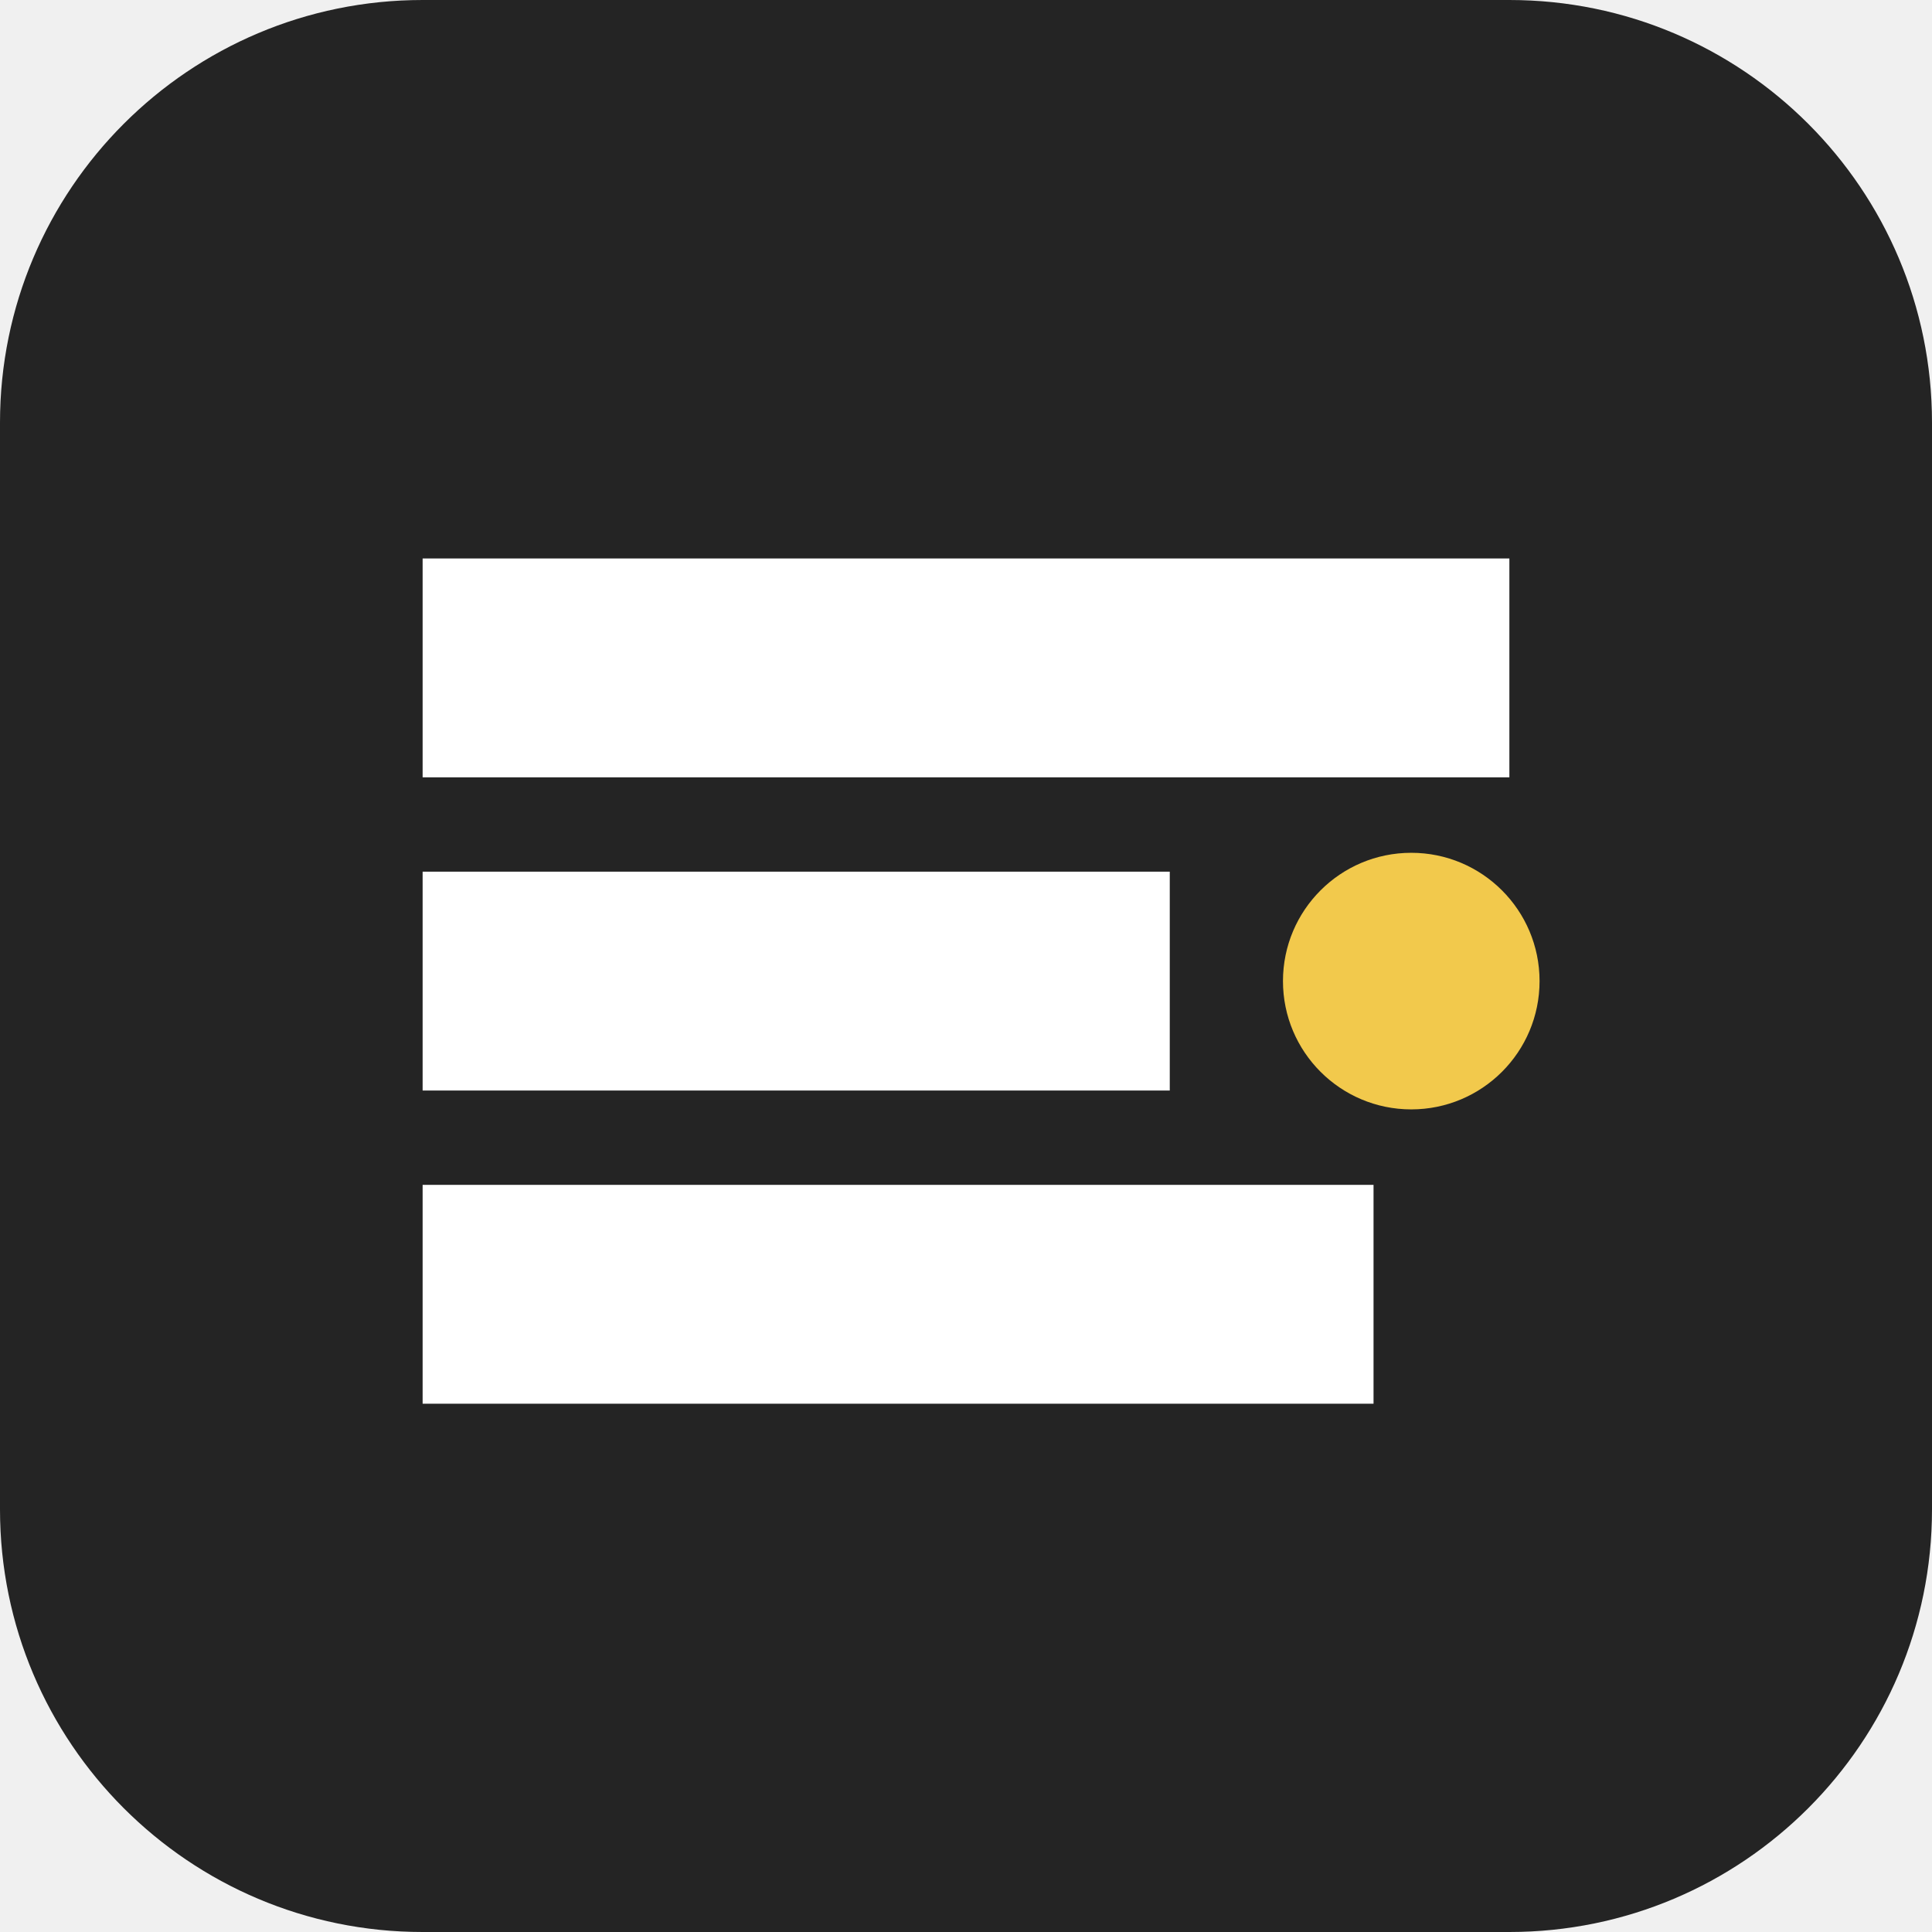
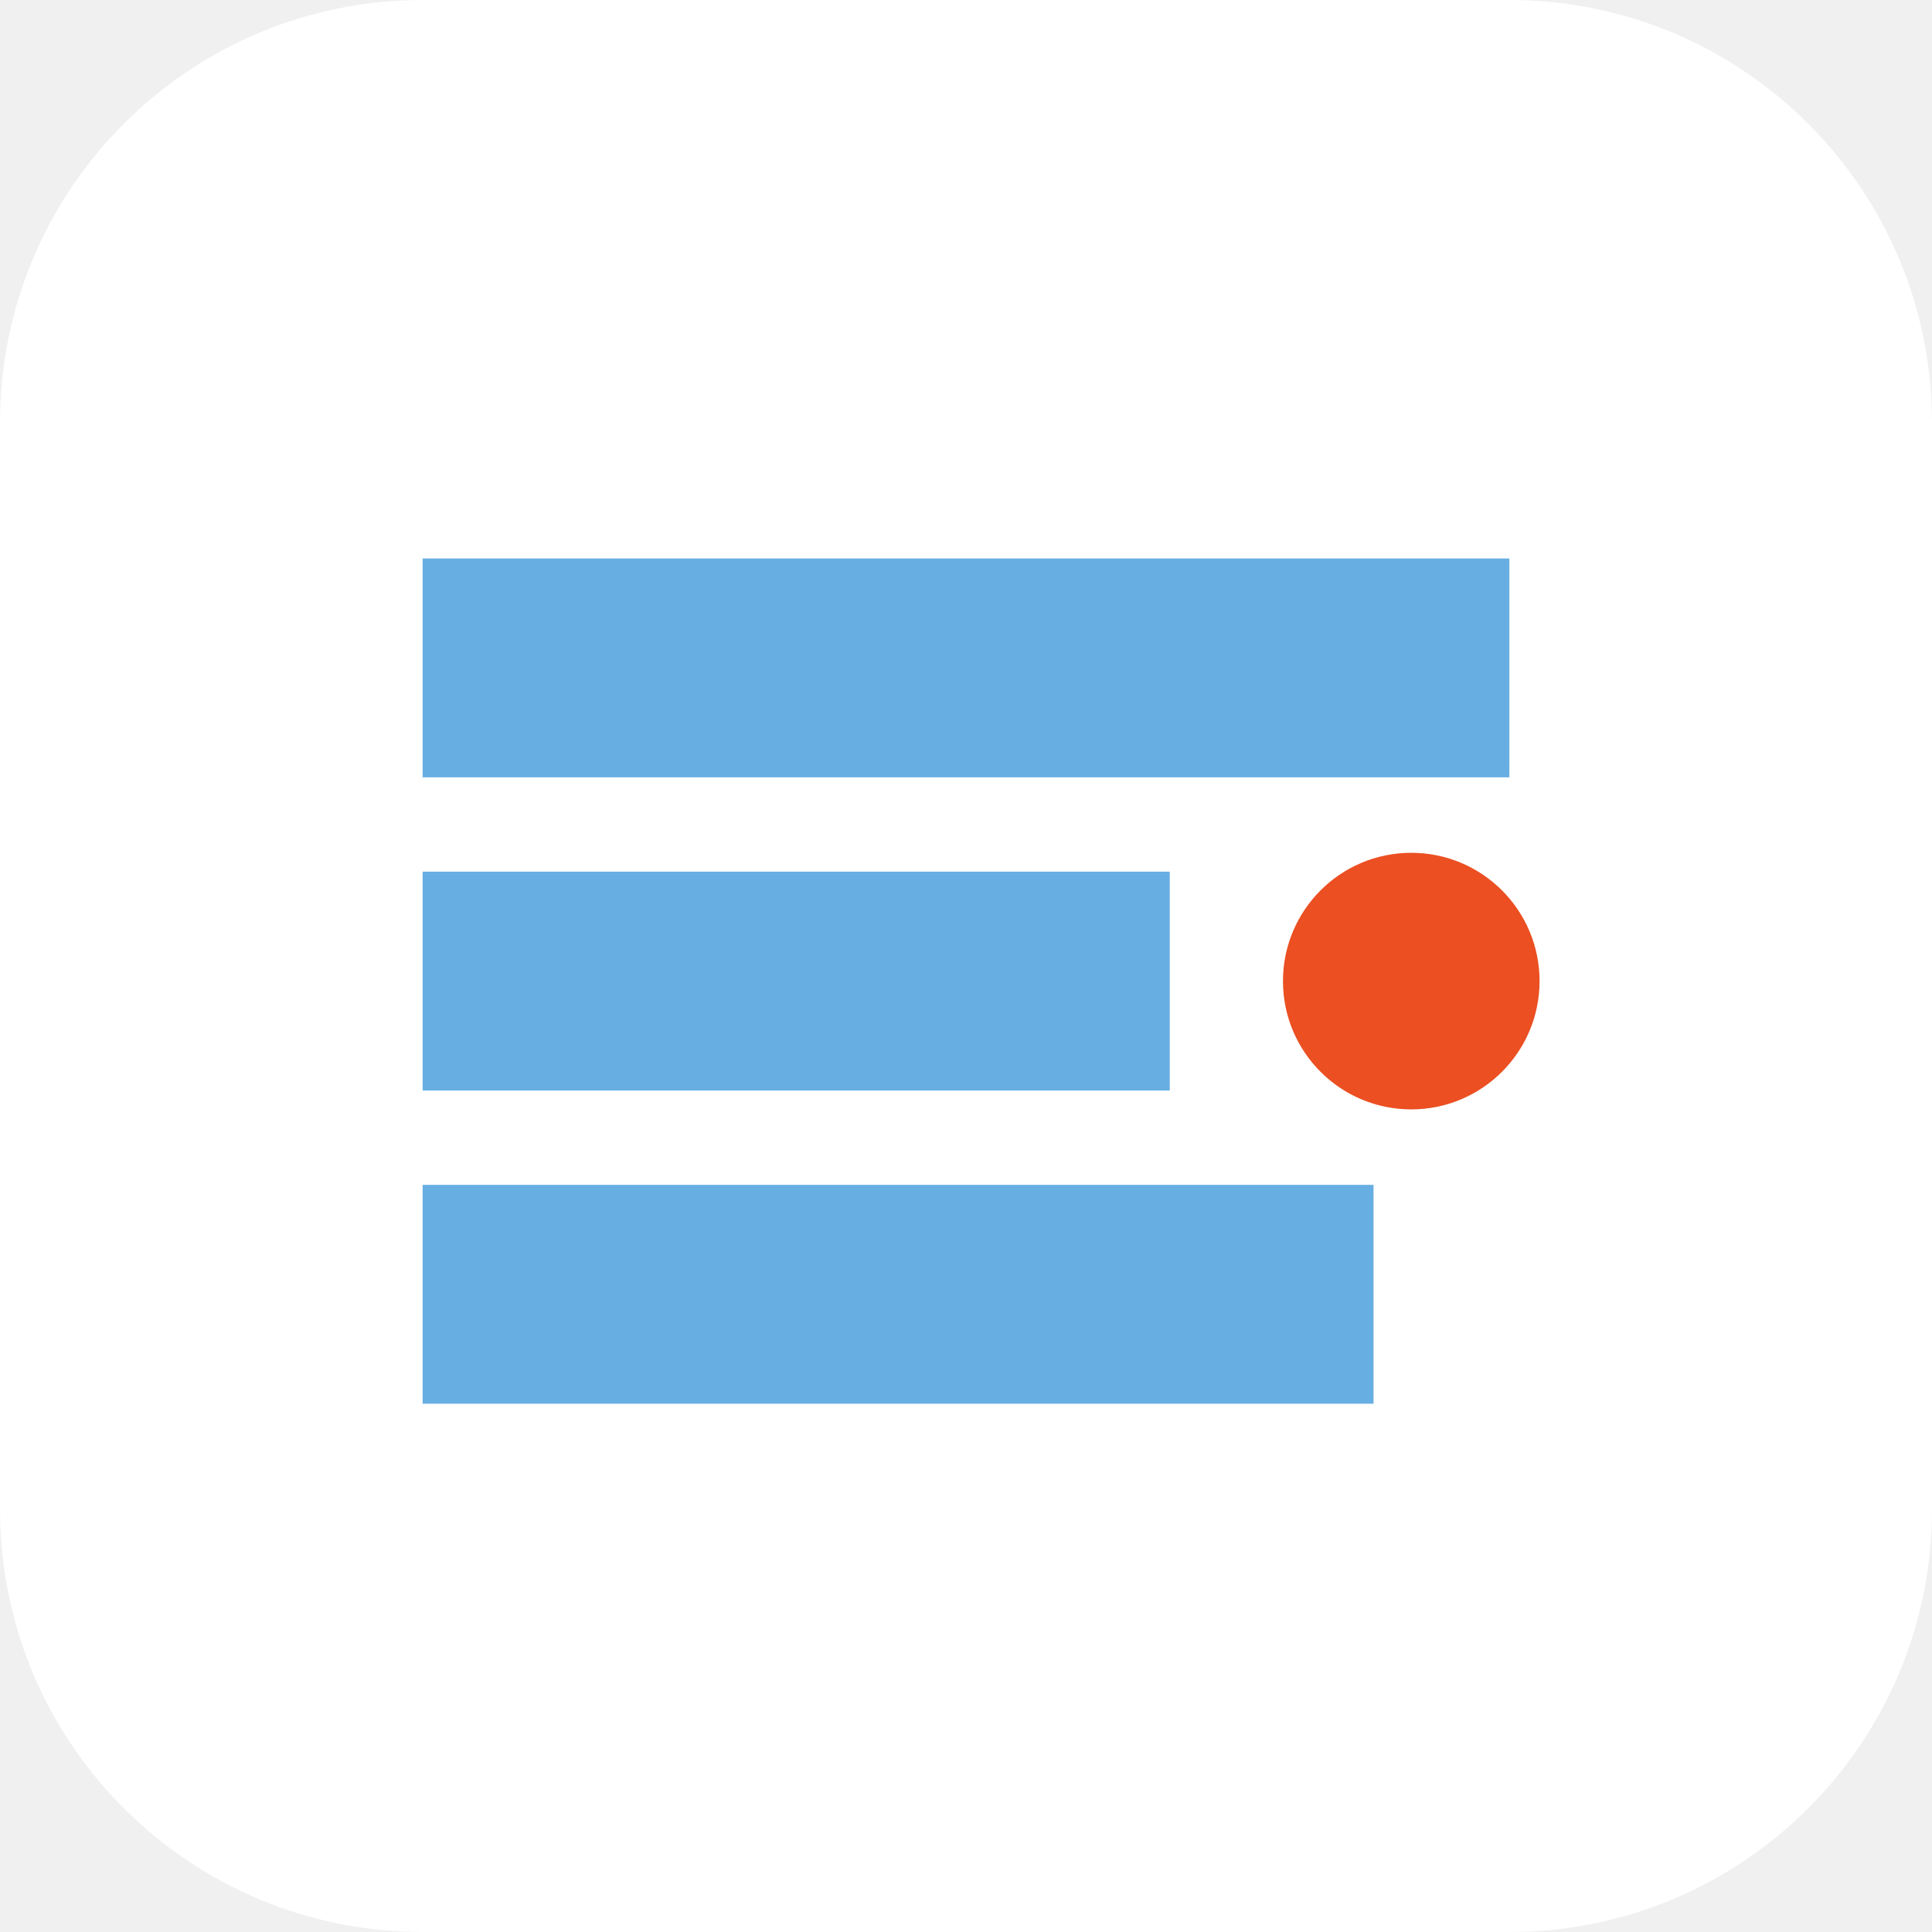
<svg xmlns="http://www.w3.org/2000/svg" viewBox="0 0 512 512">
-   <rect width="512" height="512" rx="112" fill="#242424" />
-   <path d="M112 148h288v58H112zm0 83h198v58H112zm0 83h252v58H112z" fill="#fff" />
-   <circle cx="374" cy="260" r="34" fill="#f2c94c" />
+   <rect width="512" height="512" rx="112" fill="#ffffff" />
+   <path d="M112 148h288v58H112zm0 83h198v58H112zm0 83h252v58H112z" fill="#67aee2" />
+   <circle cx="374" cy="260" r="34" fill="#eb4f22" />
</svg>
